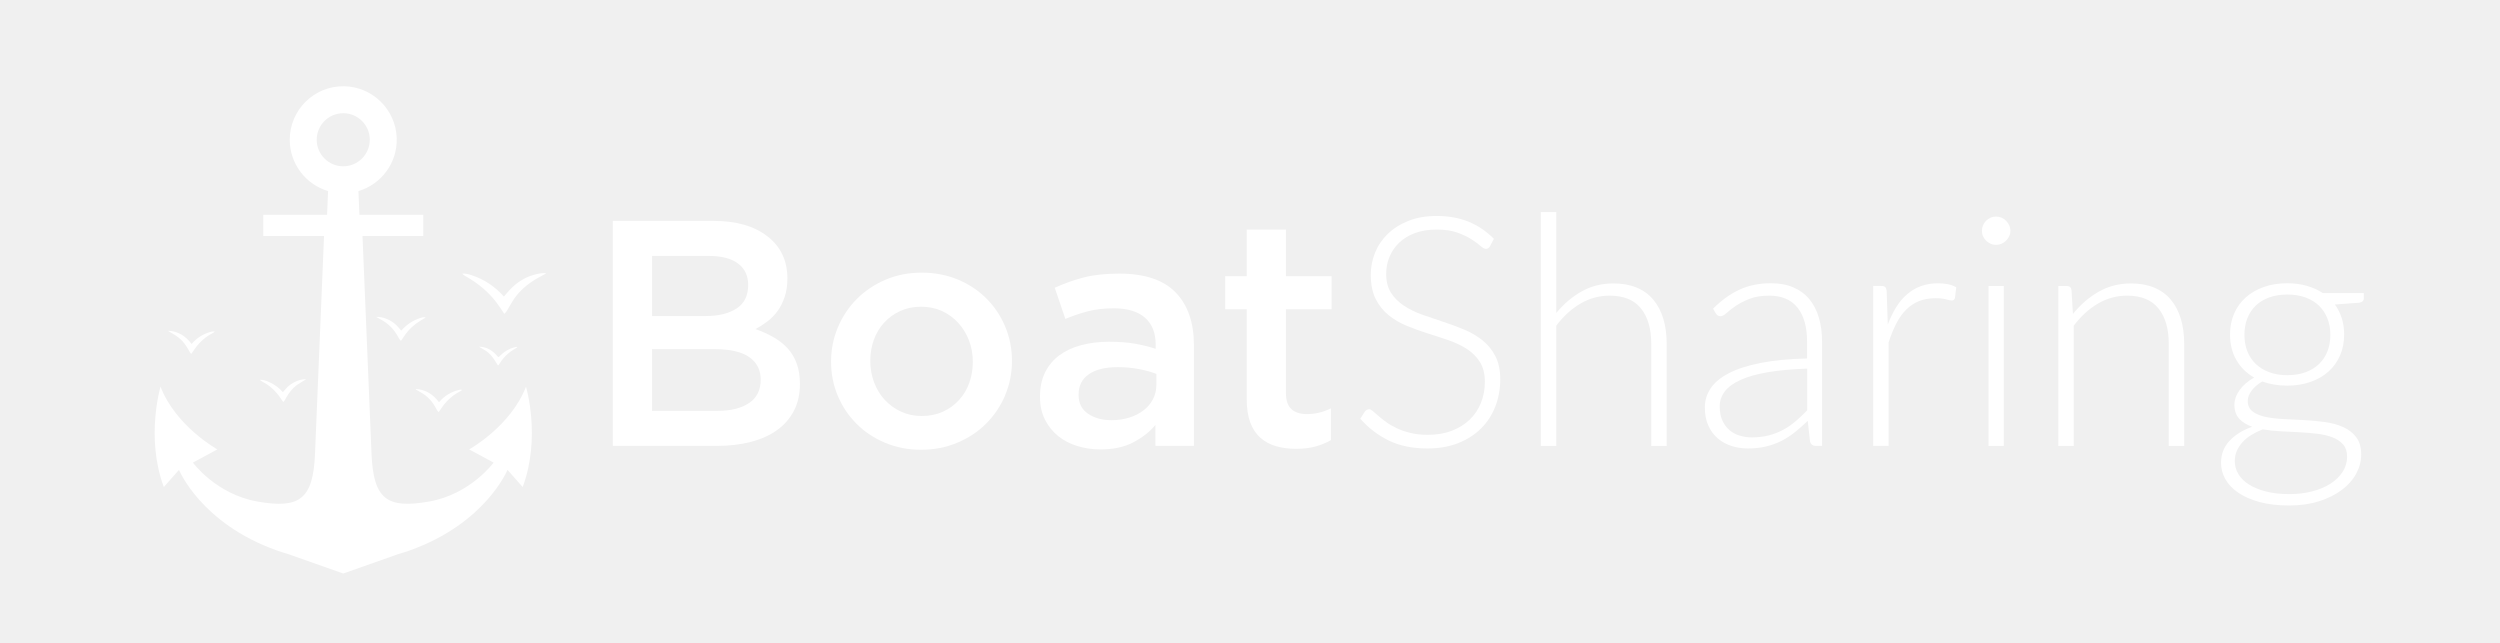
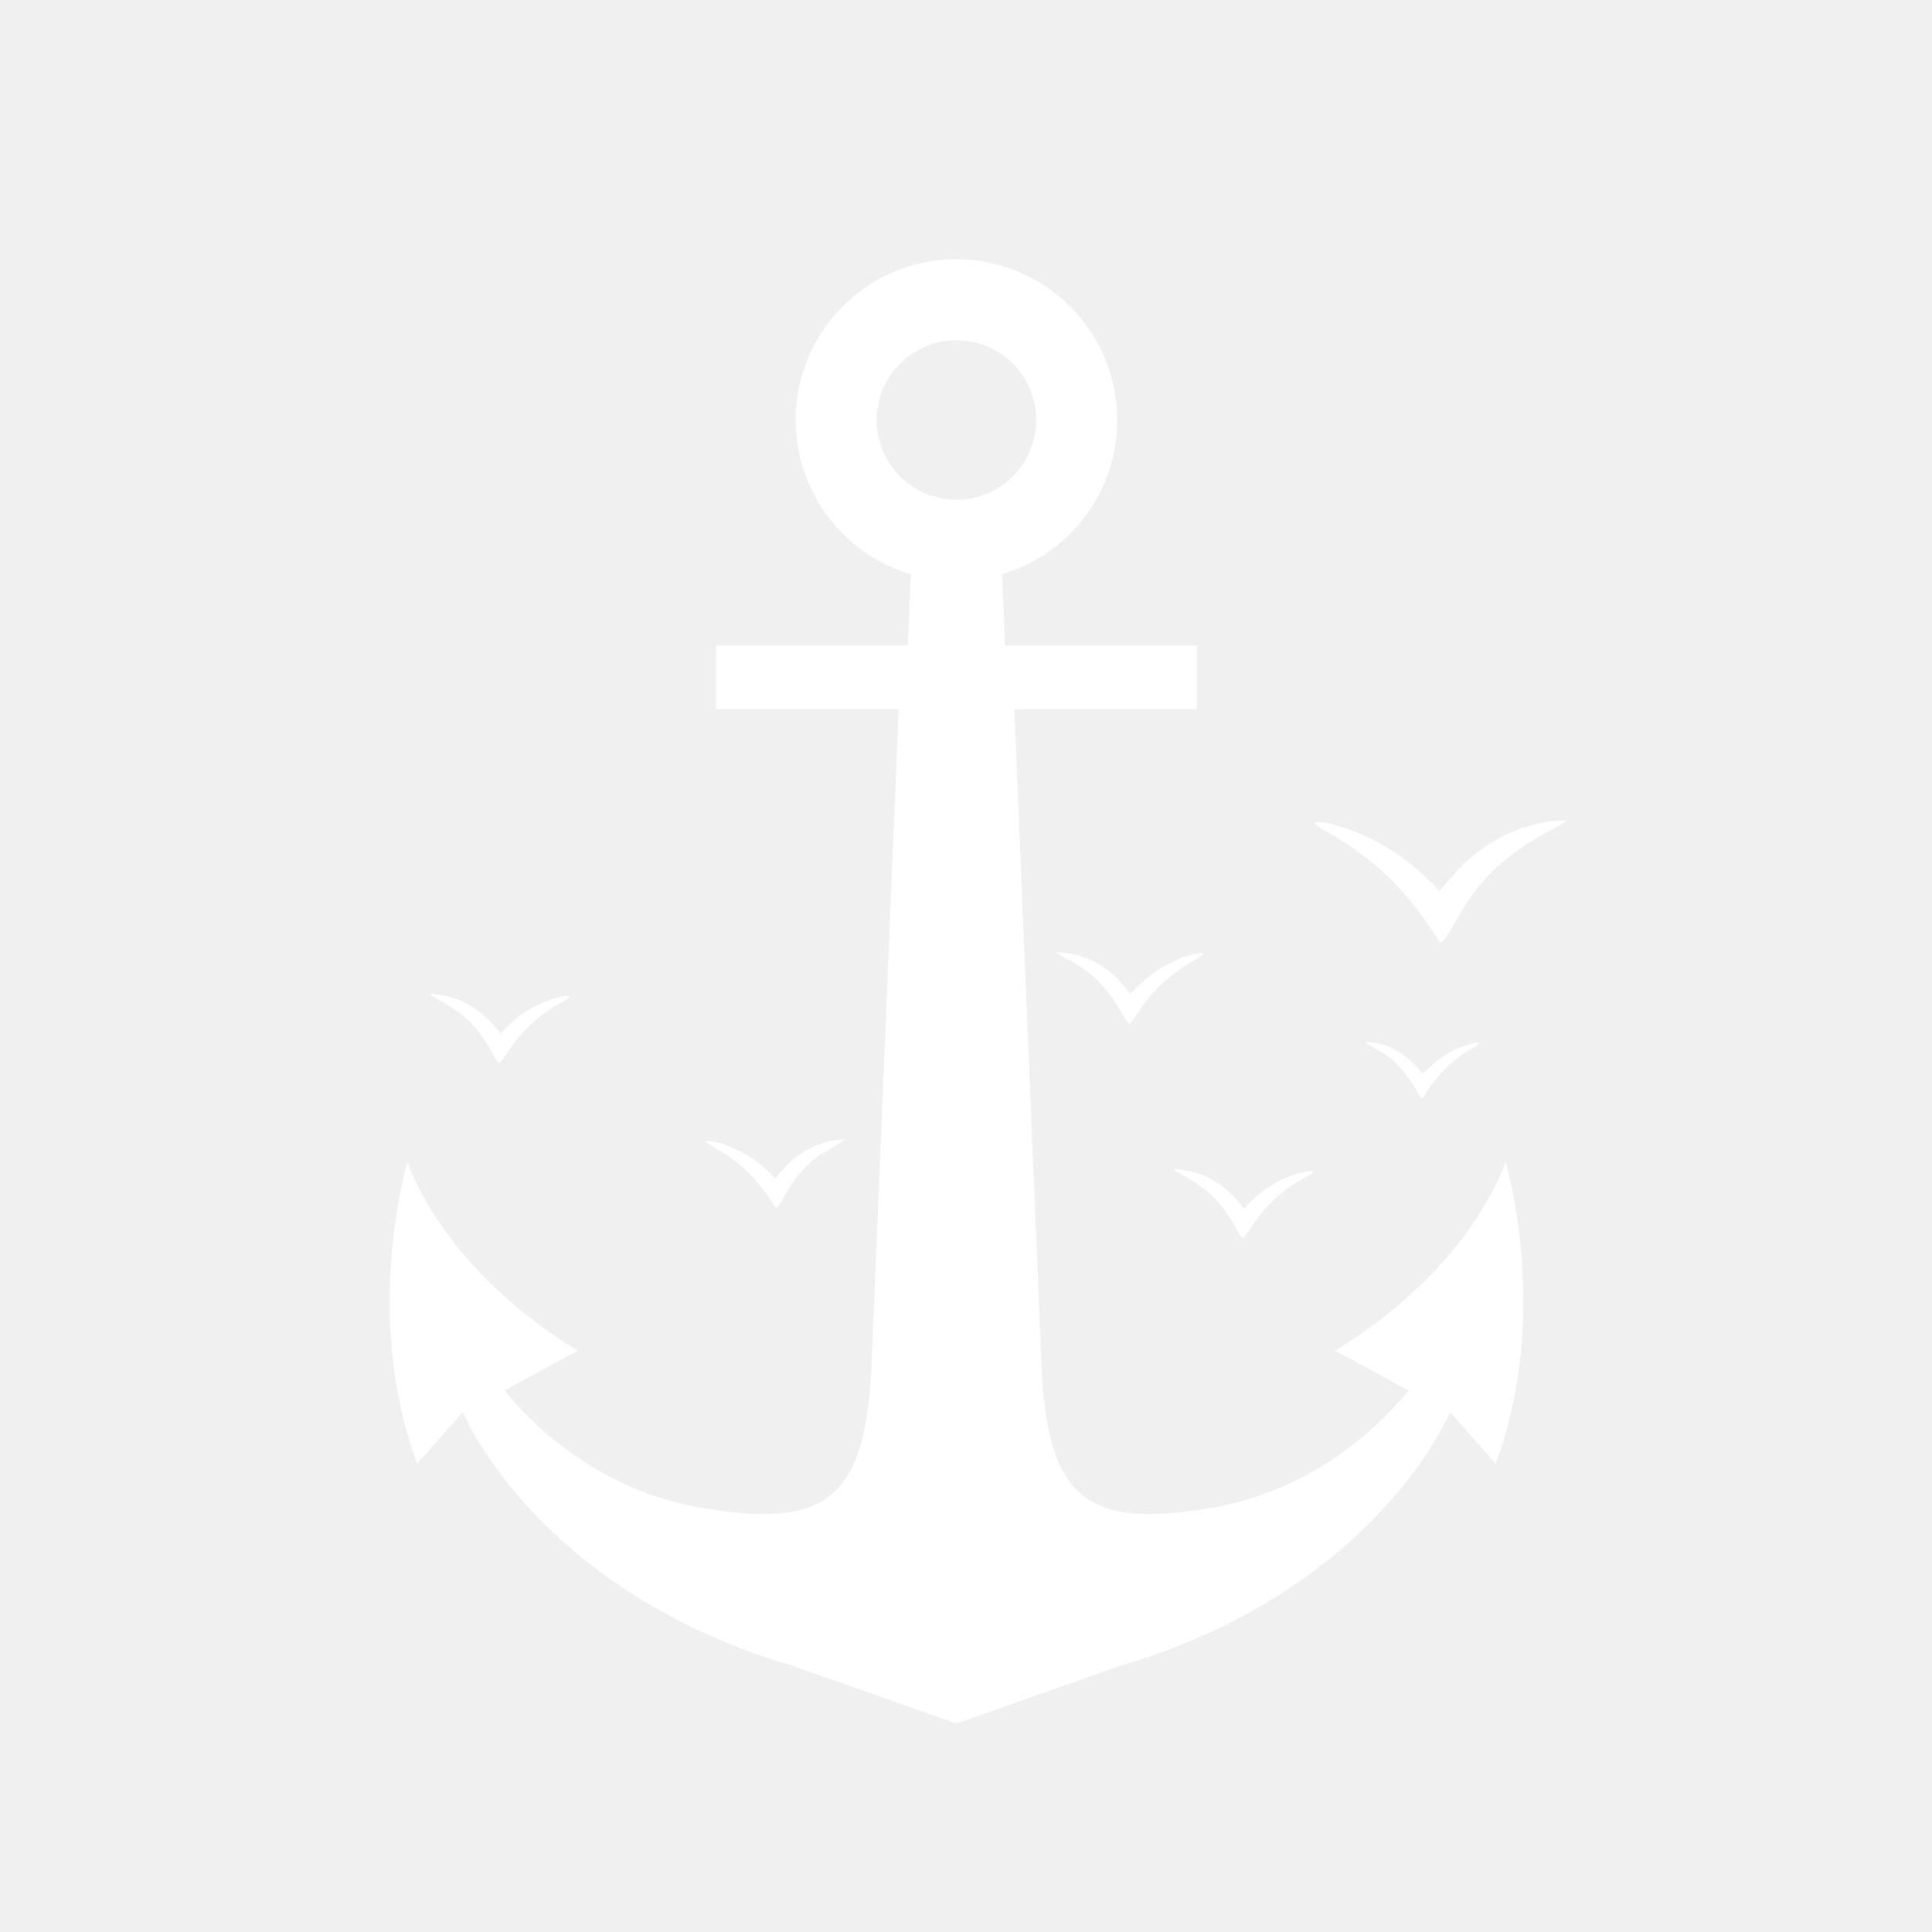
- <svg xmlns="http://www.w3.org/2000/svg" id="a" data-name="Objects" viewBox="0 0 700 180">
+ <svg xmlns="http://www.w3.org/2000/svg" id="a" viewBox="0 0 180 180">
  <defs>
    <style>
      .b {
        fill: #fff;
      }
    </style>
  </defs>
-   <g>
-     <path class="b" d="M214.9,66.18c3.71,2.89,5.57,6.82,5.57,11.81,0,1.92-.25,3.64-.76,5.14-.51,1.5-1.16,2.81-1.96,3.92s-1.76,2.09-2.86,2.93c-1.1.84-2.22,1.56-3.35,2.16,1.85.66,3.53,1.42,5.05,2.29,1.52.87,2.83,1.9,3.94,3.1,1.1,1.2,1.95,2.62,2.55,4.27.6,1.65.9,3.55.9,5.71,0,2.82-.55,5.3-1.66,7.46-1.11,2.16-2.68,3.97-4.72,5.44-2.04,1.47-4.49,2.58-7.37,3.32-2.88.75-6.05,1.12-9.53,1.12h-29.11v-63h28.21c6.35,0,11.38,1.44,15.09,4.33ZM206.26,86.37c2.15-1.42,3.23-3.6,3.23-6.56,0-2.59-.94-4.6-2.83-6.02-1.88-1.42-4.62-2.13-8.21-2.13h-15.88v16.83h15.07c3.59,0,6.46-.71,8.61-2.13ZM209.77,112.84c2.15-1.47,3.23-3.65,3.23-6.53,0-2.7-1.06-4.8-3.19-6.3-2.12-1.5-5.37-2.25-9.74-2.25h-17.5v17.28h18.3c3.77,0,6.73-.73,8.88-2.21Z" />
-     <path class="b" d="M281.44,110.72c-1.29,3-3.06,5.62-5.31,7.88s-4.94,4.04-8.06,5.35c-3.12,1.32-6.51,1.98-10.17,1.98s-6.95-.65-10.04-1.94c-3.09-1.29-5.76-3.06-8.01-5.31s-4-4.86-5.26-7.83-1.89-6.17-1.89-9.58.64-6.64,1.93-9.67c1.29-3.03,3.06-5.67,5.31-7.92s4.92-4.04,8.01-5.36c3.09-1.32,6.46-1.98,10.12-1.98s7.03.65,10.12,1.93c3.09,1.29,5.76,3.06,8.01,5.31s4,4.88,5.26,7.88c1.26,3,1.89,6.21,1.89,9.63s-.65,6.63-1.94,9.63ZM271.32,95.33c-.72-1.86-1.71-3.5-3-4.91-1.28-1.41-2.8-2.52-4.56-3.33-1.76-.81-3.71-1.21-5.86-1.21s-4.1.4-5.86,1.21c-1.76.81-3.26,1.91-4.52,3.29-1.25,1.38-2.21,2.99-2.86,4.81-.66,1.83-.98,3.8-.98,5.9s.36,4.09,1.07,5.98c.71,1.89,1.71,3.53,3,4.91,1.28,1.38,2.8,2.48,4.56,3.29,1.76.81,3.68,1.21,5.77,1.21,2.21,0,4.19-.41,5.95-1.21,1.76-.81,3.27-1.9,4.52-3.29,1.25-1.38,2.21-2.98,2.86-4.81s.98-3.79.98-5.9-.36-4.08-1.07-5.94Z" />
-     <path class="b" d="M323.52,124.85v-5.85c-1.62,1.92-3.69,3.54-6.21,4.86-2.52,1.32-5.58,1.98-9.18,1.98-2.28,0-4.44-.32-6.48-.95-2.04-.63-3.83-1.56-5.36-2.79-1.53-1.23-2.76-2.76-3.69-4.59-.93-1.83-1.4-3.94-1.4-6.34v-.18c0-2.58.48-4.83,1.44-6.75.96-1.92,2.29-3.51,4-4.77s3.75-2.21,6.12-2.83c2.37-.63,4.93-.95,7.7-.95s5.32.18,7.33.54c2.01.36,3.94.84,5.8,1.44v-1.17c0-3.3-1.01-5.82-3.01-7.56-2.01-1.74-4.91-2.61-8.69-2.61-2.7,0-5.1.27-7.2.81-2.1.54-4.23,1.26-6.39,2.16l-2.97-8.73c2.64-1.2,5.34-2.16,8.1-2.88,2.76-.72,6.09-1.08,9.99-1.08,7.08,0,12.33,1.75,15.75,5.27,3.42,3.51,5.13,8.45,5.13,14.8v28.17h-10.8ZM323.79,104.69c-1.38-.54-3.01-.99-4.9-1.35-1.89-.36-3.89-.54-5.99-.54-3.42,0-6.09.66-8.01,1.98-1.92,1.32-2.88,3.21-2.88,5.67v.18c0,2.28.88,4.02,2.65,5.22,1.77,1.2,3.95,1.8,6.53,1.8,1.8,0,3.46-.24,5-.72,1.53-.48,2.86-1.15,4-2.03,1.14-.87,2.03-1.92,2.66-3.15.63-1.23.94-2.59.94-4.1v-2.97Z" />
-     <path class="b" d="M360.06,109.99c0,2.11.51,3.63,1.53,4.56,1.02.93,2.46,1.4,4.32,1.4,2.34,0,4.59-.54,6.75-1.62v8.91c-1.38.78-2.85,1.38-4.41,1.8-1.56.42-3.36.63-5.4.63s-3.82-.24-5.51-.72c-1.69-.48-3.16-1.26-4.4-2.35s-2.19-2.51-2.86-4.29c-.67-1.77-1-3.98-1-6.63v-25.08h-6.03v-9.27h6.03v-13.05h10.98v13.05h12.78v9.27h-12.78v23.38Z" />
-     <path class="b" d="M417.21,68.92c-.27.51-.66.76-1.17.76-.39,0-.89-.28-1.51-.83-.62-.55-1.45-1.17-2.5-1.84s-2.36-1.3-3.94-1.87c-1.57-.57-3.52-.86-5.83-.86s-4.34.33-6.1.99c-1.75.66-3.22,1.56-4.41,2.7-1.18,1.14-2.08,2.46-2.7,3.96-.62,1.5-.92,3.08-.92,4.72,0,2.16.46,3.95,1.37,5.36s2.12,2.61,3.62,3.6c1.5.99,3.2,1.82,5.11,2.5,1.9.67,3.86,1.34,5.87,2,2.01.66,3.97,1.39,5.87,2.18,1.9.79,3.61,1.79,5.11,2.99,1.5,1.2,2.71,2.68,3.62,4.43s1.37,3.94,1.37,6.55-.46,5.18-1.37,7.54c-.92,2.36-2.24,4.4-3.98,6.14-1.74,1.74-3.87,3.11-6.39,4.12-2.52,1-5.4,1.51-8.64,1.51-4.2,0-7.82-.74-10.85-2.23-3.03-1.48-5.69-3.52-7.96-6.1l1.26-1.98c.36-.45.78-.67,1.26-.67.27,0,.61.18,1.03.54.42.36.93.8,1.53,1.33.6.53,1.32,1.1,2.16,1.71.84.62,1.81,1.19,2.92,1.71,1.11.53,2.38.97,3.83,1.33,1.44.36,3.08.54,4.91.54,2.52,0,4.77-.38,6.75-1.15,1.98-.76,3.65-1.81,5.02-3.13,1.36-1.32,2.41-2.89,3.13-4.7s1.08-3.76,1.08-5.83c0-2.25-.46-4.1-1.37-5.56-.92-1.45-2.12-2.67-3.62-3.64s-3.2-1.79-5.11-2.45c-1.91-.66-3.86-1.3-5.87-1.93-2.01-.63-3.97-1.33-5.87-2.12-1.91-.78-3.61-1.78-5.11-2.99s-2.71-2.73-3.62-4.54c-.92-1.81-1.37-4.09-1.37-6.82,0-2.13.41-4.19,1.21-6.17.81-1.98,2-3.73,3.56-5.24,1.56-1.51,3.49-2.73,5.78-3.64s4.91-1.37,7.85-1.37c3.3,0,6.26.52,8.89,1.57,2.62,1.05,5.02,2.66,7.18,4.82l-1.08,2.07Z" />
-     <path class="b" d="M435.75,87.64c2.07-2.52,4.43-4.53,7.09-6.03,2.66-1.5,5.63-2.25,8.93-2.25,2.46,0,4.63.39,6.5,1.17,1.87.78,3.43,1.91,4.66,3.38,1.23,1.47,2.16,3.24,2.79,5.31.63,2.07.95,4.41.95,7.02v28.62h-4.32v-28.62c0-4.2-.96-7.49-2.88-9.88-1.92-2.39-4.85-3.58-8.78-3.58-2.91,0-5.63.74-8.17,2.23-2.54,1.49-4.79,3.55-6.77,6.19v33.66h-4.32V59.38h4.32v28.26Z" />
-     <path class="b" d="M479.66,86.42c2.34-2.34,4.8-4.11,7.38-5.31,2.58-1.2,5.5-1.8,8.78-1.8,2.4,0,4.5.38,6.3,1.15s3.29,1.86,4.48,3.29c1.18,1.42,2.08,3.15,2.68,5.17.6,2.03.9,4.28.9,6.77v29.16h-1.71c-.9,0-1.46-.42-1.67-1.26l-.63-5.76c-1.23,1.2-2.45,2.28-3.67,3.24-1.21.96-2.48,1.77-3.8,2.43-1.32.66-2.75,1.17-4.28,1.53-1.53.36-3.21.54-5.04.54-1.53,0-3.01-.22-4.46-.67-1.44-.45-2.72-1.14-3.85-2.07-1.12-.93-2.02-2.12-2.7-3.58-.68-1.46-1.01-3.2-1.01-5.24,0-1.89.54-3.65,1.62-5.27s2.77-3.03,5.08-4.23c2.31-1.2,5.27-2.16,8.89-2.88,3.61-.72,7.96-1.14,13.03-1.26v-4.68c0-4.14-.89-7.33-2.68-9.56-1.79-2.23-4.43-3.35-7.94-3.35-2.16,0-4,.3-5.51.9-1.52.6-2.8,1.26-3.85,1.98-1.05.72-1.91,1.38-2.56,1.98-.66.6-1.22.9-1.67.9-.33,0-.6-.07-.81-.22-.21-.15-.39-.34-.54-.58l-.76-1.3ZM505.99,103.21c-4.26.15-7.93.49-11,1.01-3.08.53-5.61,1.24-7.6,2.14-2,.9-3.47,1.97-4.43,3.22-.96,1.25-1.44,2.66-1.44,4.25,0,1.5.25,2.8.74,3.89.5,1.1,1.16,2,1.98,2.7.83.71,1.78,1.22,2.86,1.55s2.21.5,3.38.5c1.74,0,3.34-.19,4.79-.56,1.45-.38,2.8-.9,4.05-1.58,1.24-.67,2.41-1.48,3.49-2.41s2.14-1.94,3.2-3.02v-11.7Z" />
-     <path class="b" d="M528.58,90.88c.69-1.83,1.48-3.46,2.36-4.88.88-1.42,1.9-2.63,3.06-3.62,1.15-.99,2.44-1.75,3.87-2.27,1.42-.52,3.01-.79,4.75-.79.93,0,1.85.08,2.75.25.9.17,1.69.46,2.38.88l-.36,2.97c-.15.48-.44.72-.86.72-.36,0-.91-.11-1.64-.32s-1.7-.32-2.9-.32c-1.74,0-3.28.26-4.61.79-1.33.53-2.54,1.31-3.6,2.36-1.07,1.05-2,2.35-2.79,3.89-.8,1.55-1.52,3.32-2.18,5.33v28.98h-4.32v-44.78h2.29c.51,0,.87.11,1.08.32s.34.57.41,1.08l.31,9.41Z" />
-     <path class="b" d="M562.91,64.64c0,.54-.11,1.04-.34,1.51-.22.46-.52.88-.88,1.24-.36.36-.78.65-1.26.85-.48.21-.99.32-1.53.32s-1.05-.1-1.53-.32c-.48-.21-.9-.5-1.26-.85s-.65-.77-.86-1.24-.31-.97-.31-1.51.1-1.06.31-1.55.5-.92.86-1.28c.36-.36.78-.64,1.26-.86.48-.21.99-.31,1.53-.31s1.05.11,1.53.31c.48.21.9.5,1.26.86.36.36.65.79.88,1.28.23.5.34,1.01.34,1.55ZM561.07,80.08v44.78h-4.28v-44.78h4.28Z" />
-     <path class="b" d="M580.42,87.91c2.07-2.58,4.46-4.65,7.18-6.21,2.71-1.56,5.74-2.34,9.07-2.34,2.46,0,4.63.39,6.5,1.17,1.87.78,3.43,1.91,4.66,3.38,1.23,1.47,2.16,3.24,2.79,5.31.63,2.07.95,4.41.95,7.02v28.62h-4.32v-28.62c0-4.2-.96-7.49-2.88-9.88-1.92-2.39-4.85-3.58-8.78-3.58-2.91,0-5.63.74-8.17,2.23-2.54,1.49-4.79,3.55-6.77,6.19v33.66h-4.32v-44.78h2.38c.75,0,1.19.38,1.31,1.12l.4,6.71Z" />
-     <path class="b" d="M661.86,82.06v1.49c0,.66-.42,1.06-1.26,1.21l-6.84.5c.84,1.14,1.48,2.42,1.93,3.82.45,1.41.67,2.94.67,4.59,0,2.16-.38,4.12-1.15,5.87-.76,1.75-1.84,3.26-3.24,4.5-1.4,1.25-3.08,2.21-5.04,2.9-1.97.69-4.13,1.04-6.5,1.04-2.55,0-4.88-.39-6.97-1.17-1.26.72-2.26,1.57-2.99,2.54-.74.98-1.1,1.94-1.1,2.9,0,1.29.46,2.28,1.37,2.97.92.69,2.12,1.19,3.6,1.51,1.49.31,3.18.52,5.08.61,1.91.09,3.85.19,5.83.29,1.98.11,3.92.29,5.83.56,1.91.27,3.6.74,5.08,1.42,1.49.67,2.68,1.62,3.6,2.83s1.37,2.83,1.37,4.84c0,1.86-.47,3.65-1.4,5.36s-2.27,3.22-4.03,4.54c-1.75,1.32-3.88,2.38-6.37,3.17-2.49.79-5.28,1.19-8.37,1.19s-5.91-.32-8.28-.97c-2.37-.65-4.36-1.52-5.96-2.61-1.61-1.09-2.81-2.36-3.62-3.8-.81-1.44-1.21-2.97-1.21-4.59,0-2.37.78-4.4,2.34-6.1,1.56-1.7,3.69-3.02,6.39-3.98-1.5-.51-2.71-1.25-3.62-2.23s-1.37-2.3-1.37-3.98c0-.63.12-1.29.36-1.98.24-.69.6-1.37,1.08-2.05s1.06-1.31,1.75-1.91c.69-.6,1.47-1.14,2.34-1.62-2.13-1.23-3.79-2.86-4.97-4.91-1.19-2.04-1.78-4.42-1.78-7.15,0-2.16.38-4.12,1.15-5.87.76-1.75,1.85-3.26,3.26-4.52s3.1-2.23,5.06-2.92c1.96-.69,4.15-1.04,6.55-1.04,1.98,0,3.8.24,5.47.72,1.67.48,3.16,1.16,4.48,2.03h11.47ZM657.19,127.87c0-1.41-.37-2.54-1.1-3.4-.74-.85-1.72-1.52-2.95-2-1.23-.48-2.65-.82-4.25-1.01-1.61-.19-3.29-.34-5.04-.43s-3.52-.18-5.29-.27c-1.77-.09-3.44-.27-5-.54-1.14.45-2.19.97-3.15,1.55-.96.58-1.79,1.25-2.47,2-.69.75-1.23,1.57-1.62,2.45-.39.88-.58,1.84-.58,2.86,0,1.32.34,2.54,1.01,3.67s1.67,2.1,2.97,2.92,2.9,1.48,4.79,1.96c1.89.48,4.06.72,6.52.72,2.28,0,4.4-.25,6.37-.76,1.96-.51,3.67-1.23,5.13-2.16,1.45-.93,2.59-2.04,3.42-3.33.82-1.29,1.24-2.7,1.24-4.23ZM640.44,105.05c1.92,0,3.63-.28,5.13-.83,1.5-.55,2.76-1.33,3.78-2.32,1.02-.99,1.8-2.17,2.34-3.55s.81-2.91.81-4.59-.28-3.22-.83-4.61c-.56-1.4-1.35-2.59-2.38-3.58s-2.29-1.75-3.78-2.29-3.17-.81-5.06-.81-3.58.27-5.06.81-2.75,1.3-3.78,2.29c-1.03.99-1.82,2.18-2.36,3.58-.54,1.39-.81,2.93-.81,4.61s.27,3.21.81,4.59,1.33,2.56,2.36,3.55c1.04.99,2.29,1.76,3.78,2.32,1.49.56,3.17.83,5.06.83Z" />
-   </g>
-   <path class="b" d="M119.12,88.81c.05.05-.03.16-.1.2l-1.28.77c-1.77,1.07-3.28,2.46-4.45,4.17l-1.02,1.49c-.37-.35-.6-.75-.83-1.18-1.16-2.14-2.87-3.85-5.06-4.93l-1.02-.58h.77c1.7.19,3.25.9,4.53,2.01.63.55,1.11,1.15,1.67,1.82,1.65-1.78,3.19-2.84,5.44-3.57.43-.14.87-.22,1.35-.2Z" />
-   <path class="b" d="M130.6,77.48c3.31,1.87,6.19,4.27,8.47,7.29.77,1.02,1.42,2.02,2.11,3.09.37-.25.58-.56.78-.89l1.45-2.45c1.38-2.32,3.3-4.16,5.54-5.68,1.1-.75,2.24-1.33,3.41-1.97.21-.11.41-.2.56-.4-1.21-.05-2.31.15-3.45.48-2.63.75-4.89,2.23-6.75,4.22l-1.63,1.86c-2.49-2.78-5.5-4.83-9.02-5.97-.86-.28-1.68-.5-2.63-.46.32.42.7.61,1.16.88Z" />
-   <path class="b" d="M58.73,93.72c-1.45.87-2.67,2-3.73,3.32l-1.45,2.05c-.38-.35-.54-.75-.77-1.14-1.51-2.68-2.75-3.62-5.35-5.05-.13-.07-.28-.11-.29-.3,2.78.19,4.74,1.4,6.51,3.71,1.45-1.73,3.38-2.91,5.55-3.44.32-.08.62-.11.94-.02-.45.41-.93.59-1.42.88Z" />
-   <path class="b" d="M128,110.03c-1.45.87-2.67,2-3.73,3.32l-1.45,2.05c-.38-.35-.54-.75-.77-1.14-1.51-2.68-2.75-3.62-5.35-5.05-.13-.07-.28-.11-.29-.3,2.78.19,4.74,1.4,6.51,3.71,1.45-1.73,3.38-2.91,5.55-3.44.32-.08.62-.11.94-.02-.45.41-.93.59-1.42.88Z" />
-   <path class="b" d="M74.04,107.18c2.24,1.28,3.85,3.16,5.26,5.38.43-.37.62-.83.87-1.28.77-1.35,1.7-2.53,2.94-3.47l2.64-1.65c-1.77,0-3.46.74-4.82,1.82-.67.53-1.11,1.19-1.72,1.83-1.1-1.26-2.34-2.16-3.8-2.81-.84-.38-1.68-.71-2.66-.66.4.4.84.6,1.28.86Z" />
-   <path class="b" d="M144.88,97.16c-.37.38-.8.55-1.22.82-1.66,1.05-2.98,2.45-3.98,4.14-.04.07-.11.17-.17.17-.07,0-.16-.07-.2-.13l-.64-1.05c-.75-1.21-1.66-2.32-2.89-3.04l-1.66-.98c1.5-.03,2.85.56,3.99,1.46.7.56,1.31,1.47,1.47,1.45.19-.01,1.55-1.94,4.27-2.7.34-.1.65-.2,1.05-.14Z" />
-   <path class="b" d="M147.28,108.26c-4.25,11.1-15.91,17.57-15.91,17.57l6.84,3.7s-6.47,8.88-18.12,10.91c-11.65,2.03-15.53-.56-16.06-13.32-.84-20.35-1.69-40.69-2.53-61.04h17.01v-5.94h-17.87c-.09-2.21-.18-4.43-.28-6.64,6.35-1.88,10.94-7.84,10.72-14.85-.25-7.96-6.8-14.39-14.76-14.5-8.37-.12-15.19,6.64-15.19,14.98,0,6.79,4.53,12.53,10.73,14.37-.09,2.21-.18,4.43-.28,6.64h-17.86v5.94h17.01c-.84,20.35-1.69,40.69-2.53,61.04-.53,12.77-4.41,15.36-16.06,13.32-11.65-2.03-18.13-10.91-18.13-10.91l6.84-3.7s-11.65-6.47-15.9-17.57c0,0-4.25,14.24.92,28.11l4.25-4.81s6.1,14.98,27.37,22.56c1.04.37,2.1.71,3.17,1.01h0c5.15,1.82,10.3,3.63,15.45,5.45,5.15-1.82,10.3-3.63,15.45-5.45h0c1.08-.3,2.13-.64,3.17-1.01,21.27-7.58,27.37-22.56,27.37-22.56l4.25,4.81c5.18-13.87.93-28.11.93-28.11ZM88.68,39.13c0-4.1,3.33-7.43,7.43-7.43s7.43,3.33,7.43,7.43-3.33,7.43-7.43,7.43-7.43-3.33-7.43-7.43Z" />
+   <path class="b" d="M112.12,88.81c.05.05-.03.16-.1.2l-1.28.77c-1.77,1.07-3.28,2.46-4.45,4.17l-1.02,1.49c-.37-.35-.6-.75-.83-1.18-1.16-2.14-2.87-3.85-5.06-4.93l-1.02-.58h.77c1.7.19,3.25.9,4.53,2.01.63.55,1.11,1.15,1.67,1.82,1.65-1.78,3.19-2.84,5.44-3.57.43-.14.87-.22,1.35-.2Z" />
+   <path class="b" d="M123.6,77.48c3.31,1.87,6.19,4.27,8.47,7.29.77,1.02,1.42,2.02,2.11,3.09.37-.25.58-.56.78-.89l1.45-2.45c1.38-2.32,3.3-4.16,5.54-5.68,1.1-.75,2.24-1.33,3.41-1.97.21-.11.41-.2.56-.4-1.21-.05-2.31.15-3.45.48-2.63.75-4.89,2.23-6.75,4.22l-1.63,1.86c-2.49-2.78-5.5-4.83-9.02-5.97-.86-.28-1.68-.5-2.63-.46.32.42.7.61,1.16.88h0Z" />
+   <path class="b" d="M51.73,93.72c-1.45.87-2.67,2-3.73,3.32l-1.45,2.05c-.38-.35-.54-.75-.77-1.14-1.51-2.68-2.75-3.62-5.35-5.05-.13-.07-.28-.11-.29-.3,2.78.19,4.74,1.4,6.51,3.71,1.45-1.73,3.38-2.91,5.55-3.44.32-.08.62-.11.94-.02-.45.41-.93.59-1.42.88h0Z" />
+   <path class="b" d="M121,110.03c-1.45.87-2.67,2-3.73,3.32l-1.45,2.05c-.38-.35-.54-.75-.77-1.14-1.51-2.68-2.75-3.62-5.35-5.05-.13-.07-.28-.11-.29-.3,2.78.19,4.74,1.4,6.51,3.71,1.45-1.73,3.38-2.91,5.55-3.44.32-.08.62-.11.94-.02-.45.41-.93.59-1.42.88h0Z" />
+   <path class="b" d="M67.04,107.18c2.24,1.28,3.85,3.16,5.26,5.38.43-.37.62-.83.87-1.28.77-1.35,1.7-2.53,2.94-3.47l2.64-1.65c-1.77,0-3.46.74-4.82,1.82-.67.53-1.11,1.19-1.72,1.83-1.1-1.26-2.34-2.16-3.8-2.81-.84-.38-1.68-.71-2.66-.66.4.4.84.6,1.28.86v-.02Z" />
+   <path class="b" d="M137.88,97.16c-.37.38-.8.55-1.22.82-1.66,1.05-2.98,2.45-3.98,4.14-.04.07-.11.17-.17.17-.07,0-.16-.07-.2-.13l-.64-1.05c-.75-1.21-1.66-2.32-2.89-3.04l-1.66-.98c1.5-.03,2.85.56,3.99,1.46.7.56,1.31,1.47,1.47,1.45.19-.01,1.55-1.94,4.27-2.7.34-.1.65-.2,1.05-.14h-.02Z" />
+   <path class="b" d="M140.28,108.26c-4.25,11.1-15.91,17.57-15.91,17.57l6.84,3.7s-6.47,8.88-18.12,10.91-15.53-.56-16.06-13.32c-.84-20.35-1.69-40.69-2.53-61.04h17.01v-5.94h-17.87c-.09-2.21-.18-4.43-.28-6.64,6.35-1.88,10.94-7.84,10.72-14.85-.25-7.96-6.8-14.39-14.76-14.5-8.37-.12-15.19,6.64-15.19,14.98,0,6.79,4.53,12.53,10.73,14.37-.09,2.21-.18,4.43-.28,6.64h-17.86v5.94h17.01c-.84,20.35-1.69,40.69-2.53,61.04-.53,12.77-4.41,15.36-16.06,13.32-11.65-2.03-18.13-10.91-18.13-10.91l6.84-3.7s-11.65-6.47-15.9-17.57c0,0-4.25,14.24.92,28.11l4.25-4.81s6.1,14.98,27.37,22.56c1.04.37,2.1.71,3.17,1.01h0c5.15,1.82,10.3,3.63,15.45,5.45,5.15-1.82,10.3-3.63,15.45-5.45h0c1.08-.3,2.13-.64,3.17-1.01,21.27-7.58,27.37-22.56,27.37-22.56l4.25,4.81c5.18-13.87.93-28.11.93-28.11h0ZM81.68,39.13c0-4.1,3.33-7.43,7.43-7.43s7.43,3.33,7.43,7.43-3.33,7.43-7.43,7.43-7.43-3.33-7.43-7.43Z" />
</svg>
